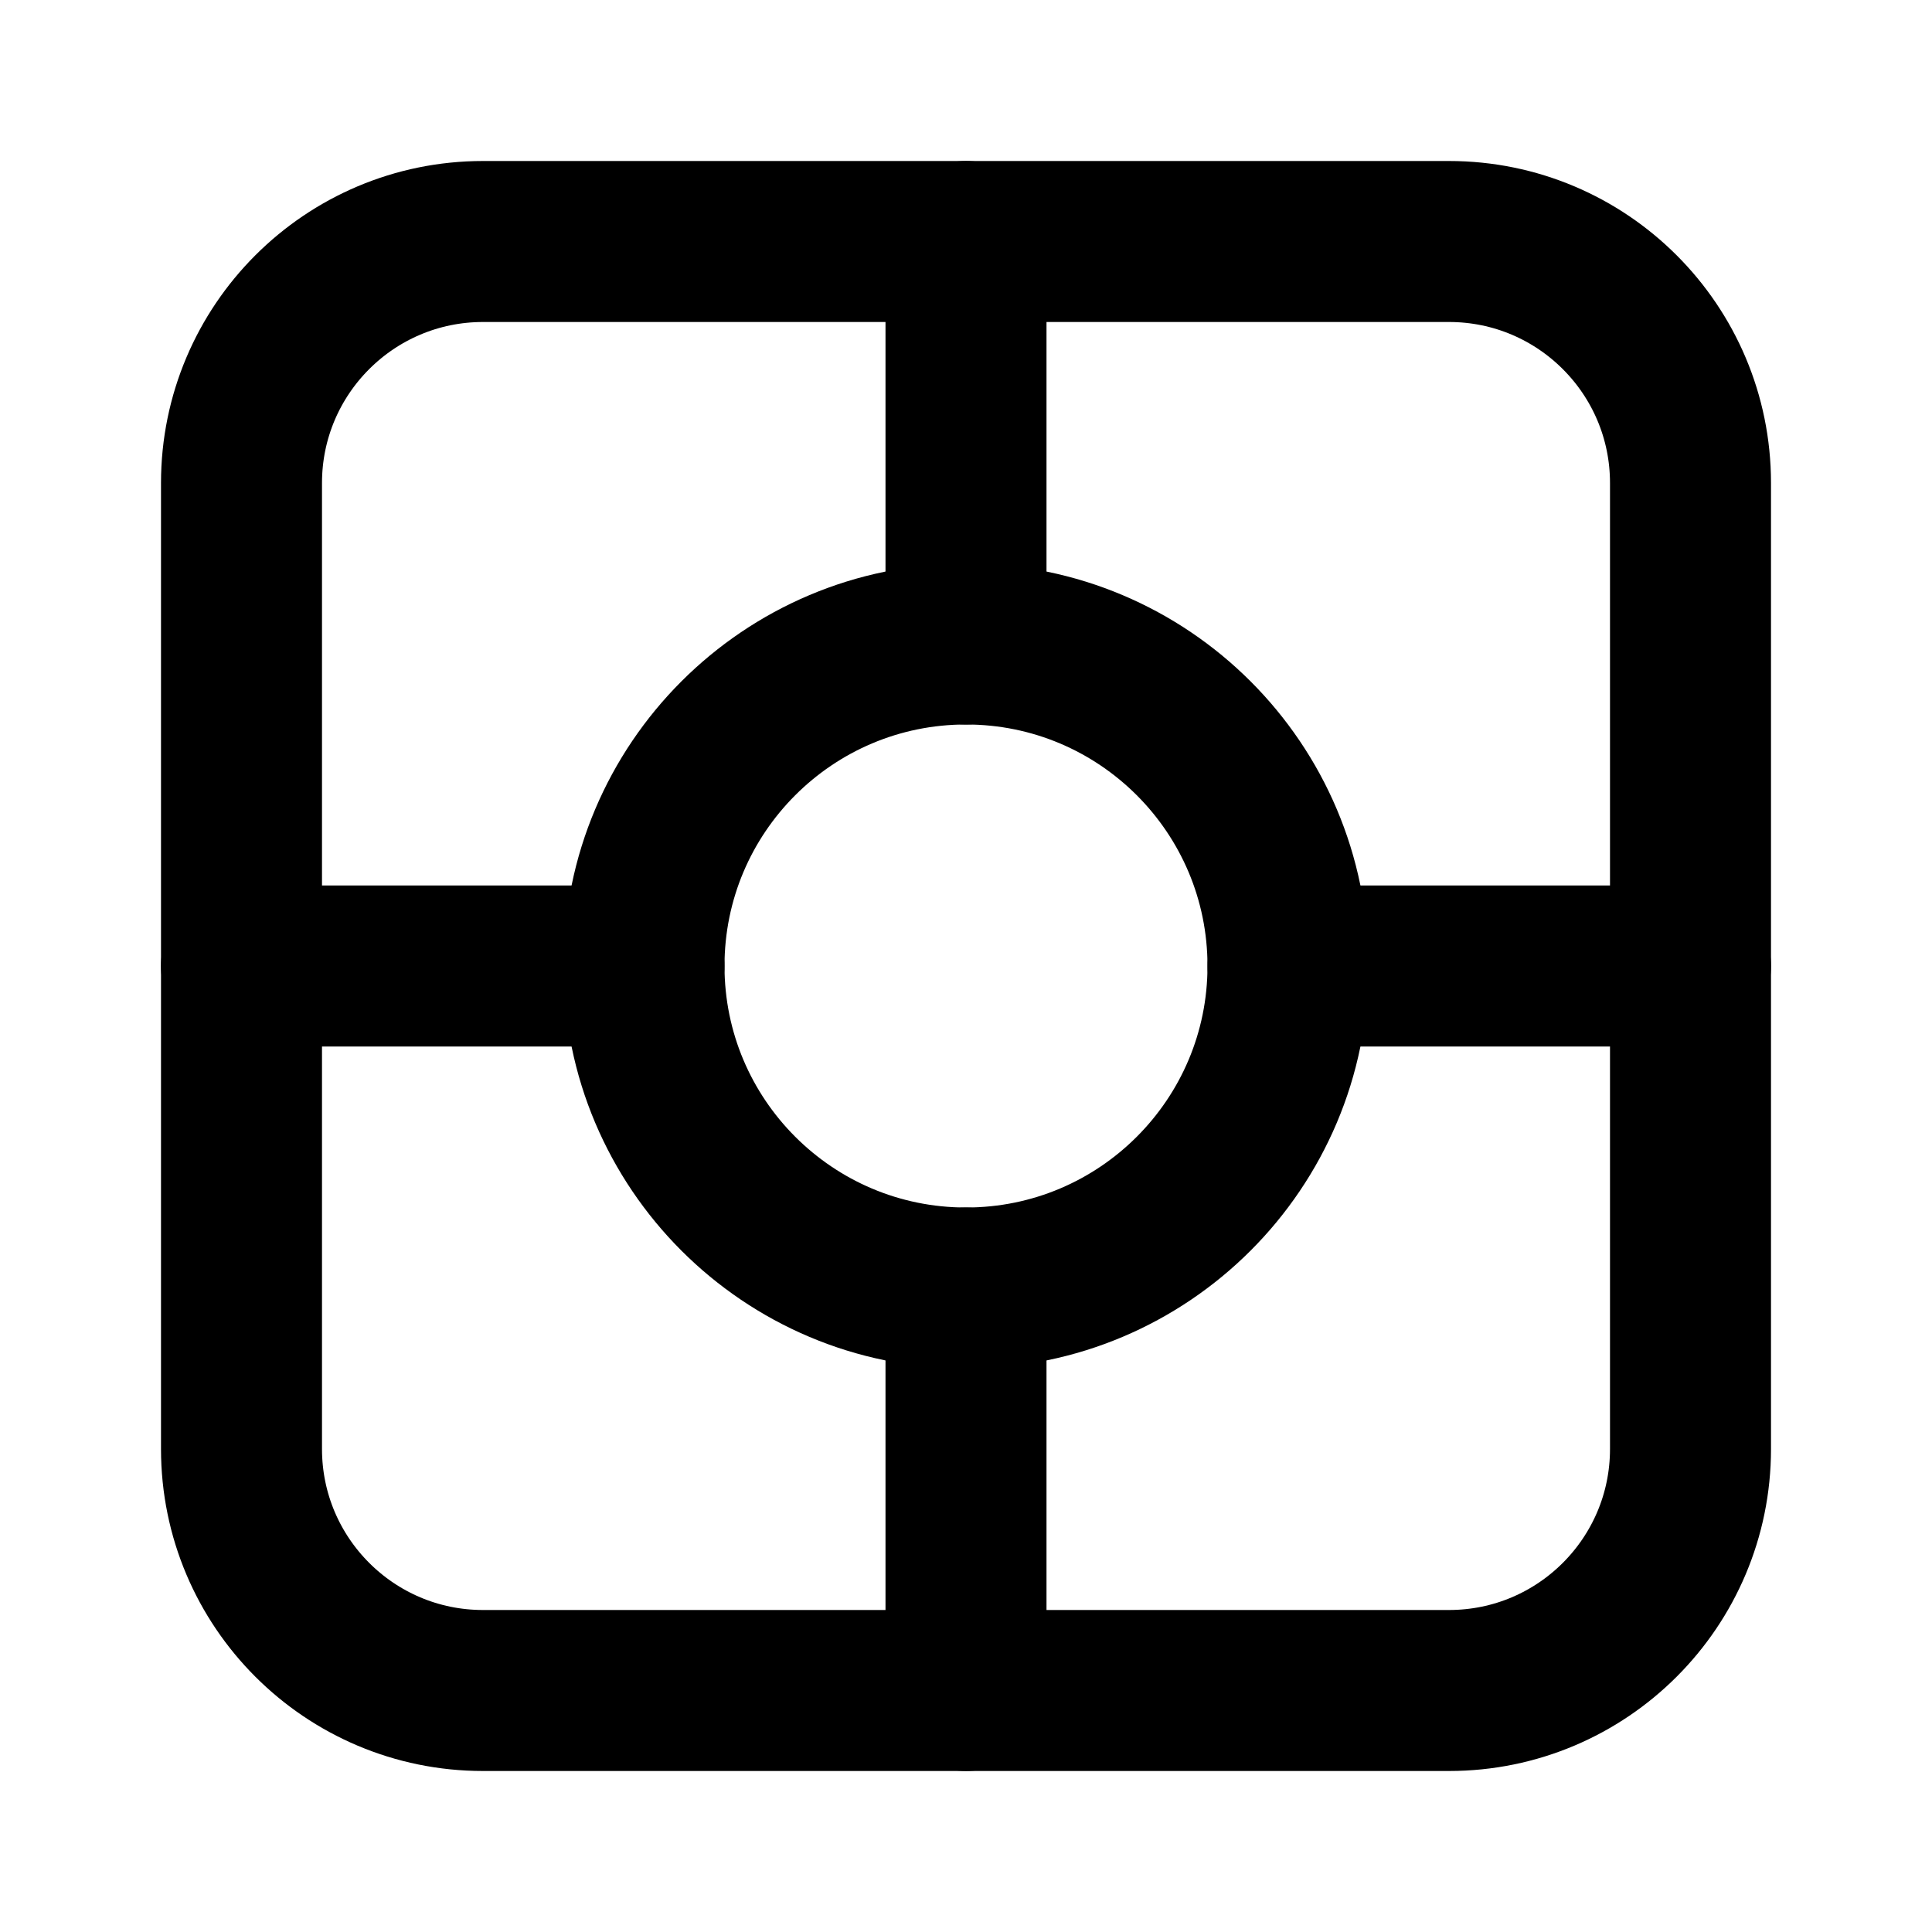
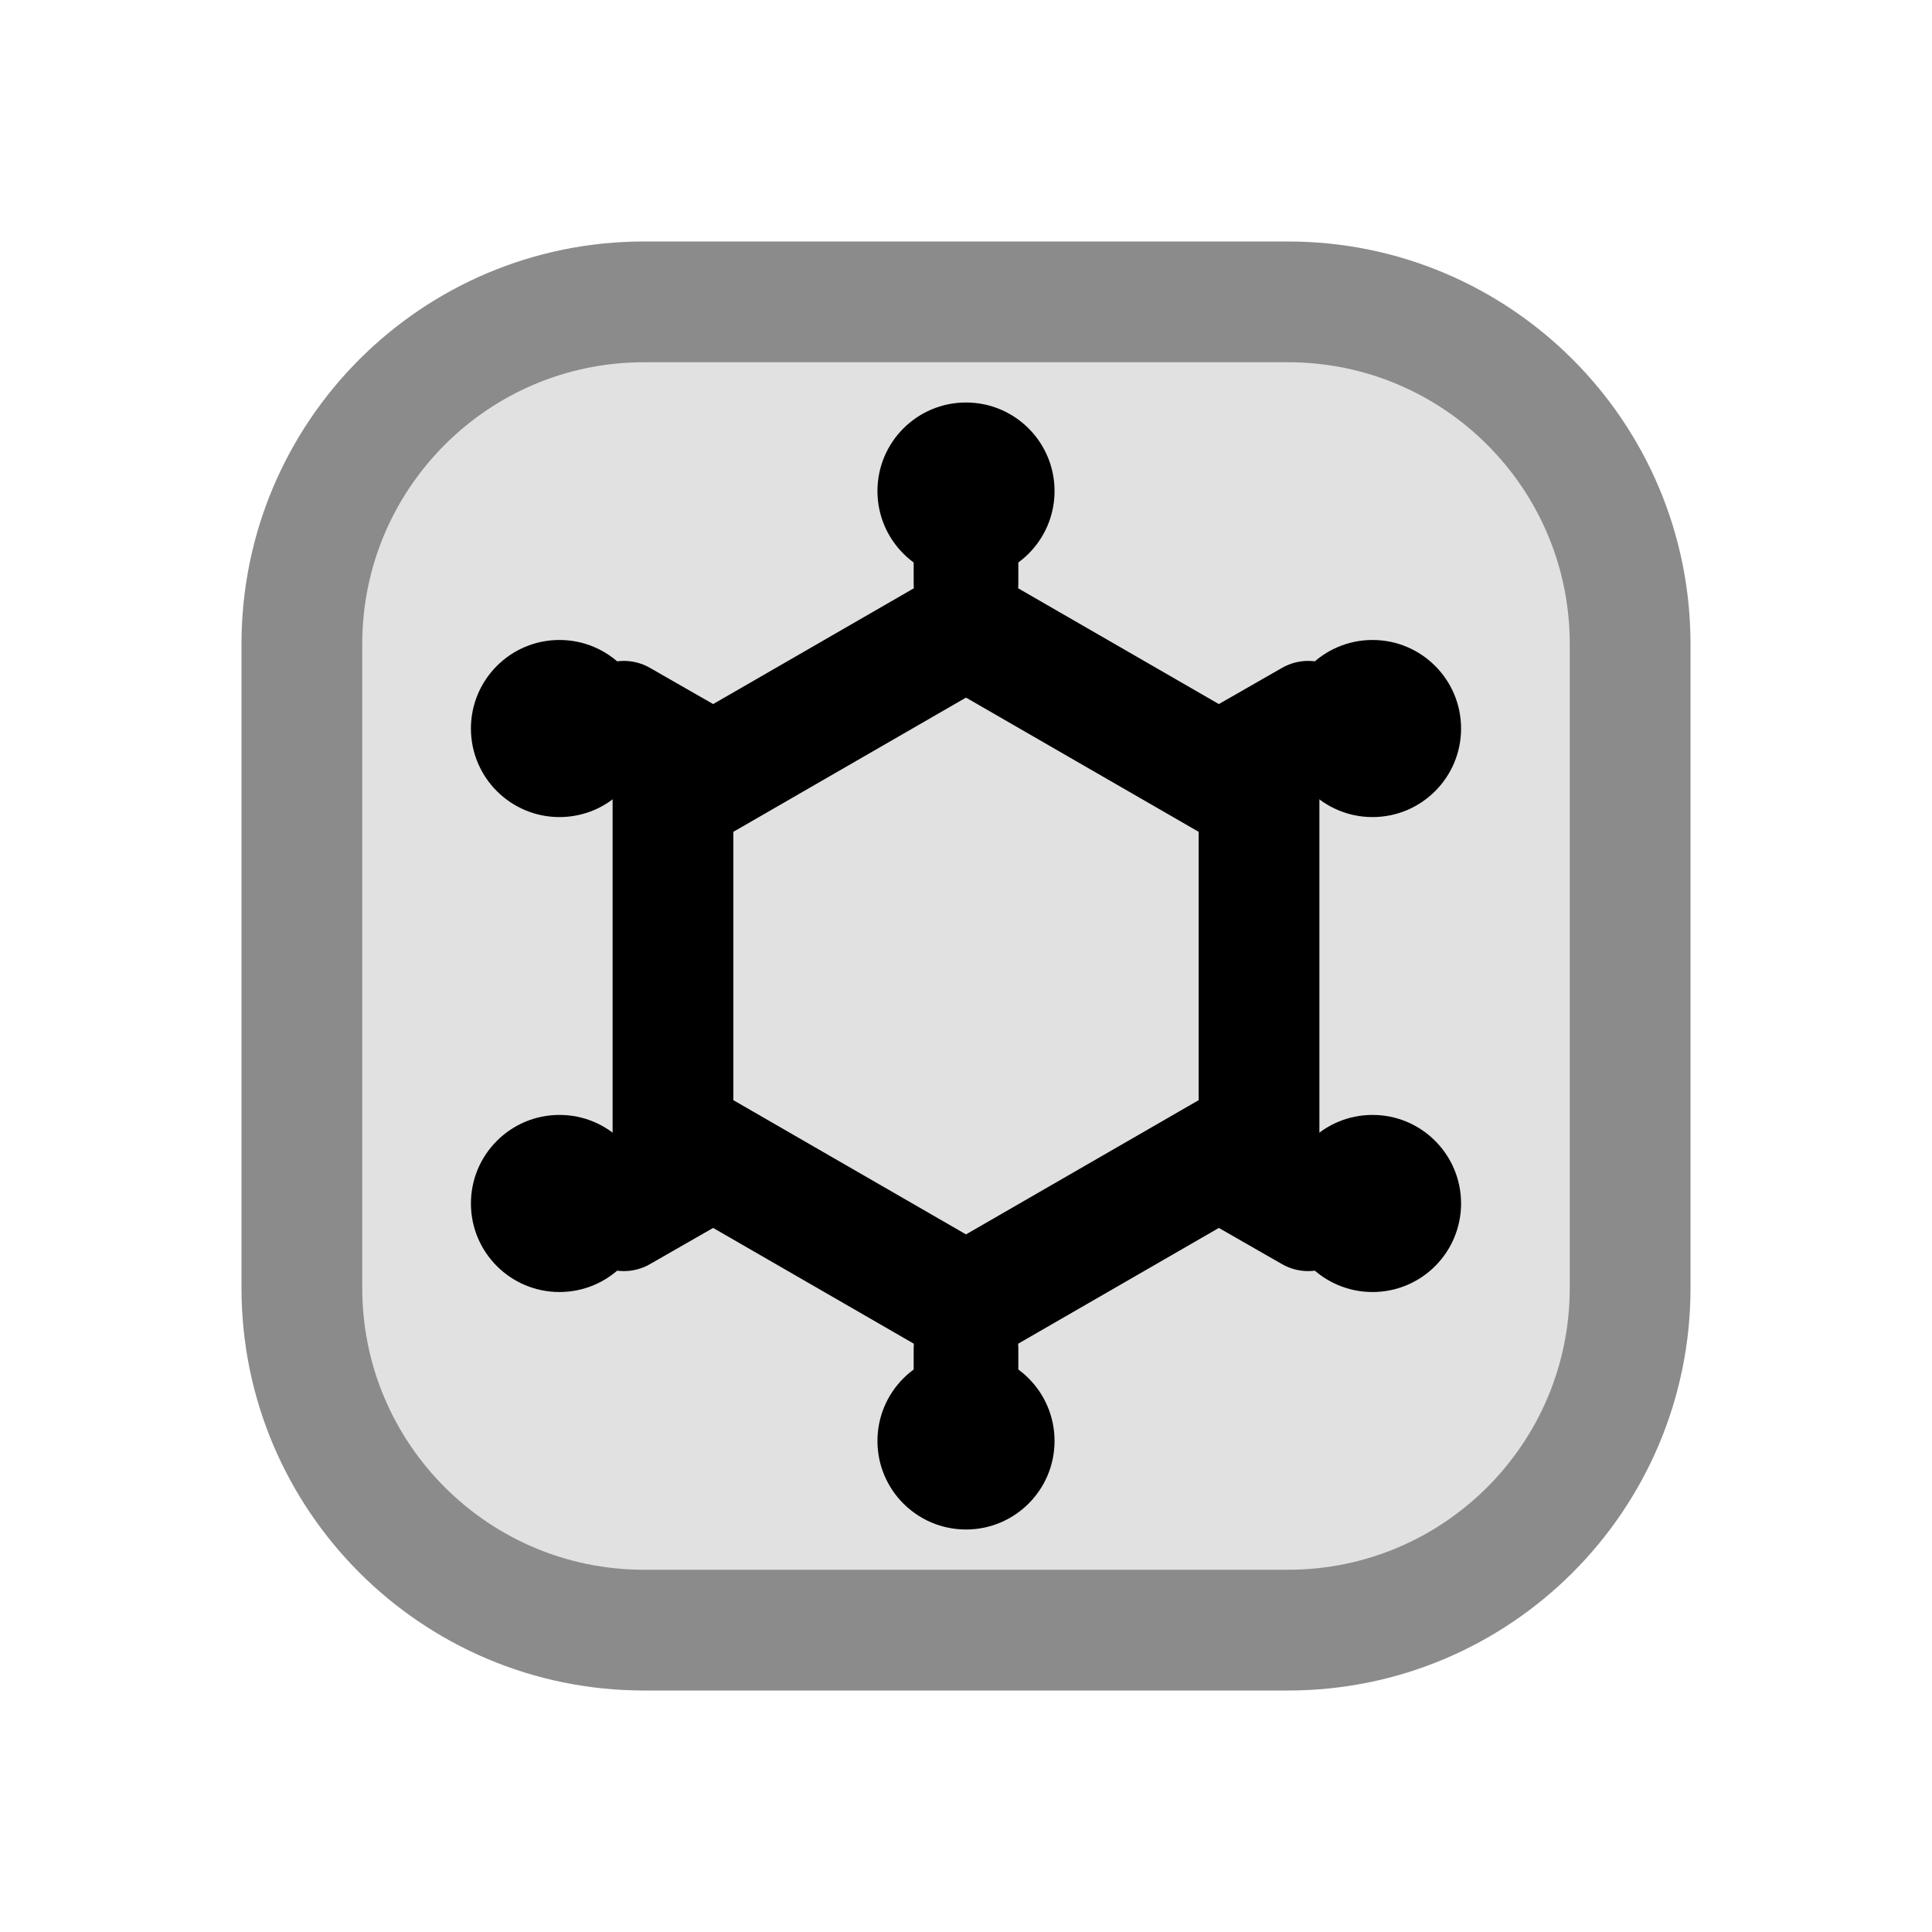
<svg xmlns="http://www.w3.org/2000/svg" viewBox="0 0 24 24" fill="none">
-   <rect x="3" y="3" width="18" height="18" rx="3" stroke="currentColor" stroke-width="2" />
-   <circle cx="12" cy="12" r="4" stroke="currentColor" stroke-width="2" />
-   <path d="M12 3V8M12 16V21M3 12H8M16 12H21" stroke="currentColor" stroke-width="2" stroke-linecap="round" />
+   <rect x="3" y="3" width="18" height="18" rx="5" fill="currentColor" fill-opacity="0.12" />
+   <rect x="3.75" y="3.75" width="16.5" height="16.5" rx="4.25" stroke="currentColor" stroke-opacity="0.38" stroke-width="1.5" />
+   <path d="M12 7.8L15.64 9.9V14.1L12 16.2L8.36 14.1V9.9L12 7.8Z" stroke="currentColor" stroke-width="1.5" stroke-linejoin="round" />
+   <circle cx="12" cy="6.1" r="1.1" fill="currentColor" />
+   <circle cx="17.05" cy="9.05" r="1.1" fill="currentColor" />
+   <circle cx="17.05" cy="14.95" r="1.1" fill="currentColor" />
+   <circle cx="12" cy="17.9" r="1.1" fill="currentColor" />
+   <circle cx="6.95" cy="14.95" r="1.1" fill="currentColor" />
+   <circle cx="6.95" cy="9.05" r="1.1" fill="currentColor" />
+   <path d="M12 7.25V6.9" stroke="currentColor" stroke-width="1.3" stroke-linecap="round" />
+   <path d="M15.22 9.45L16.25 8.86" stroke="currentColor" stroke-width="1.3" stroke-linecap="round" />
+   <path d="M15.22 14.55L16.25 15.14" stroke="currentColor" stroke-width="1.3" stroke-linecap="round" />
+   <path d="M12 16.75V17.1" stroke="currentColor" stroke-width="1.3" stroke-linecap="round" />
+   <path d="M8.78 14.55L7.75 15.14" stroke="currentColor" stroke-width="1.3" stroke-linecap="round" />
+   <path d="M8.78 9.45L7.75 8.86" stroke="currentColor" stroke-width="1.3" stroke-linecap="round" />
</svg>
